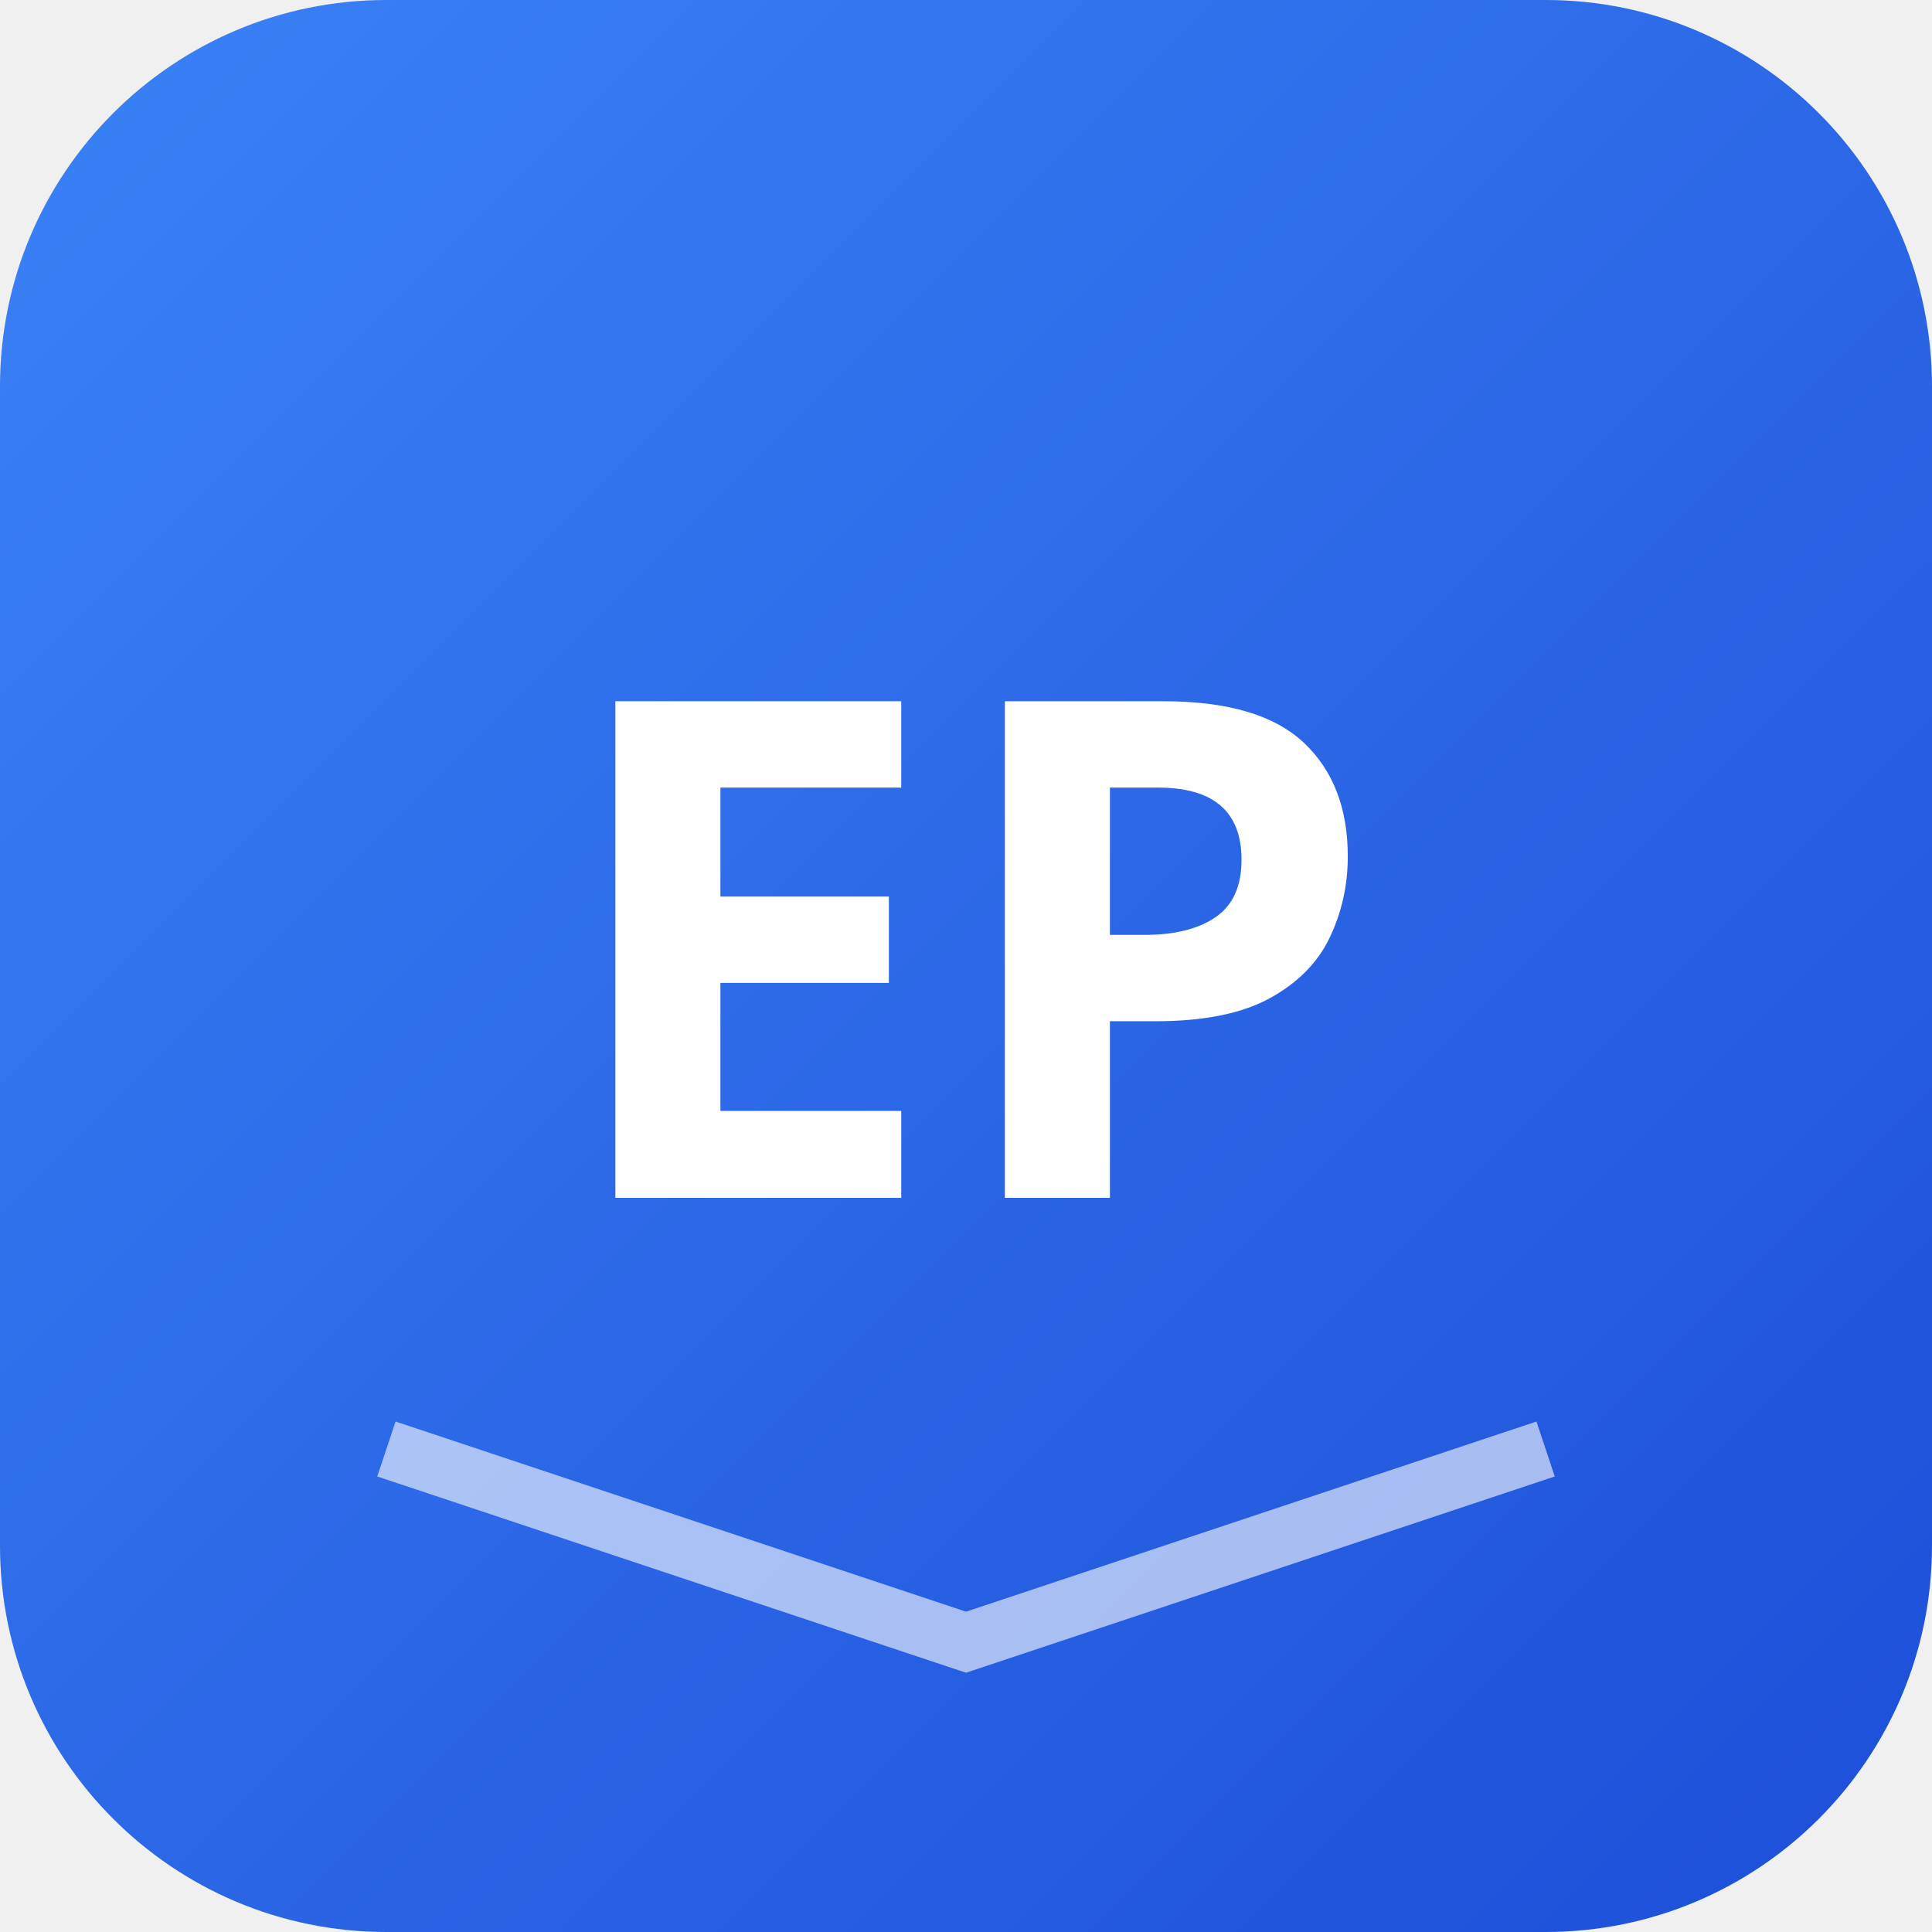
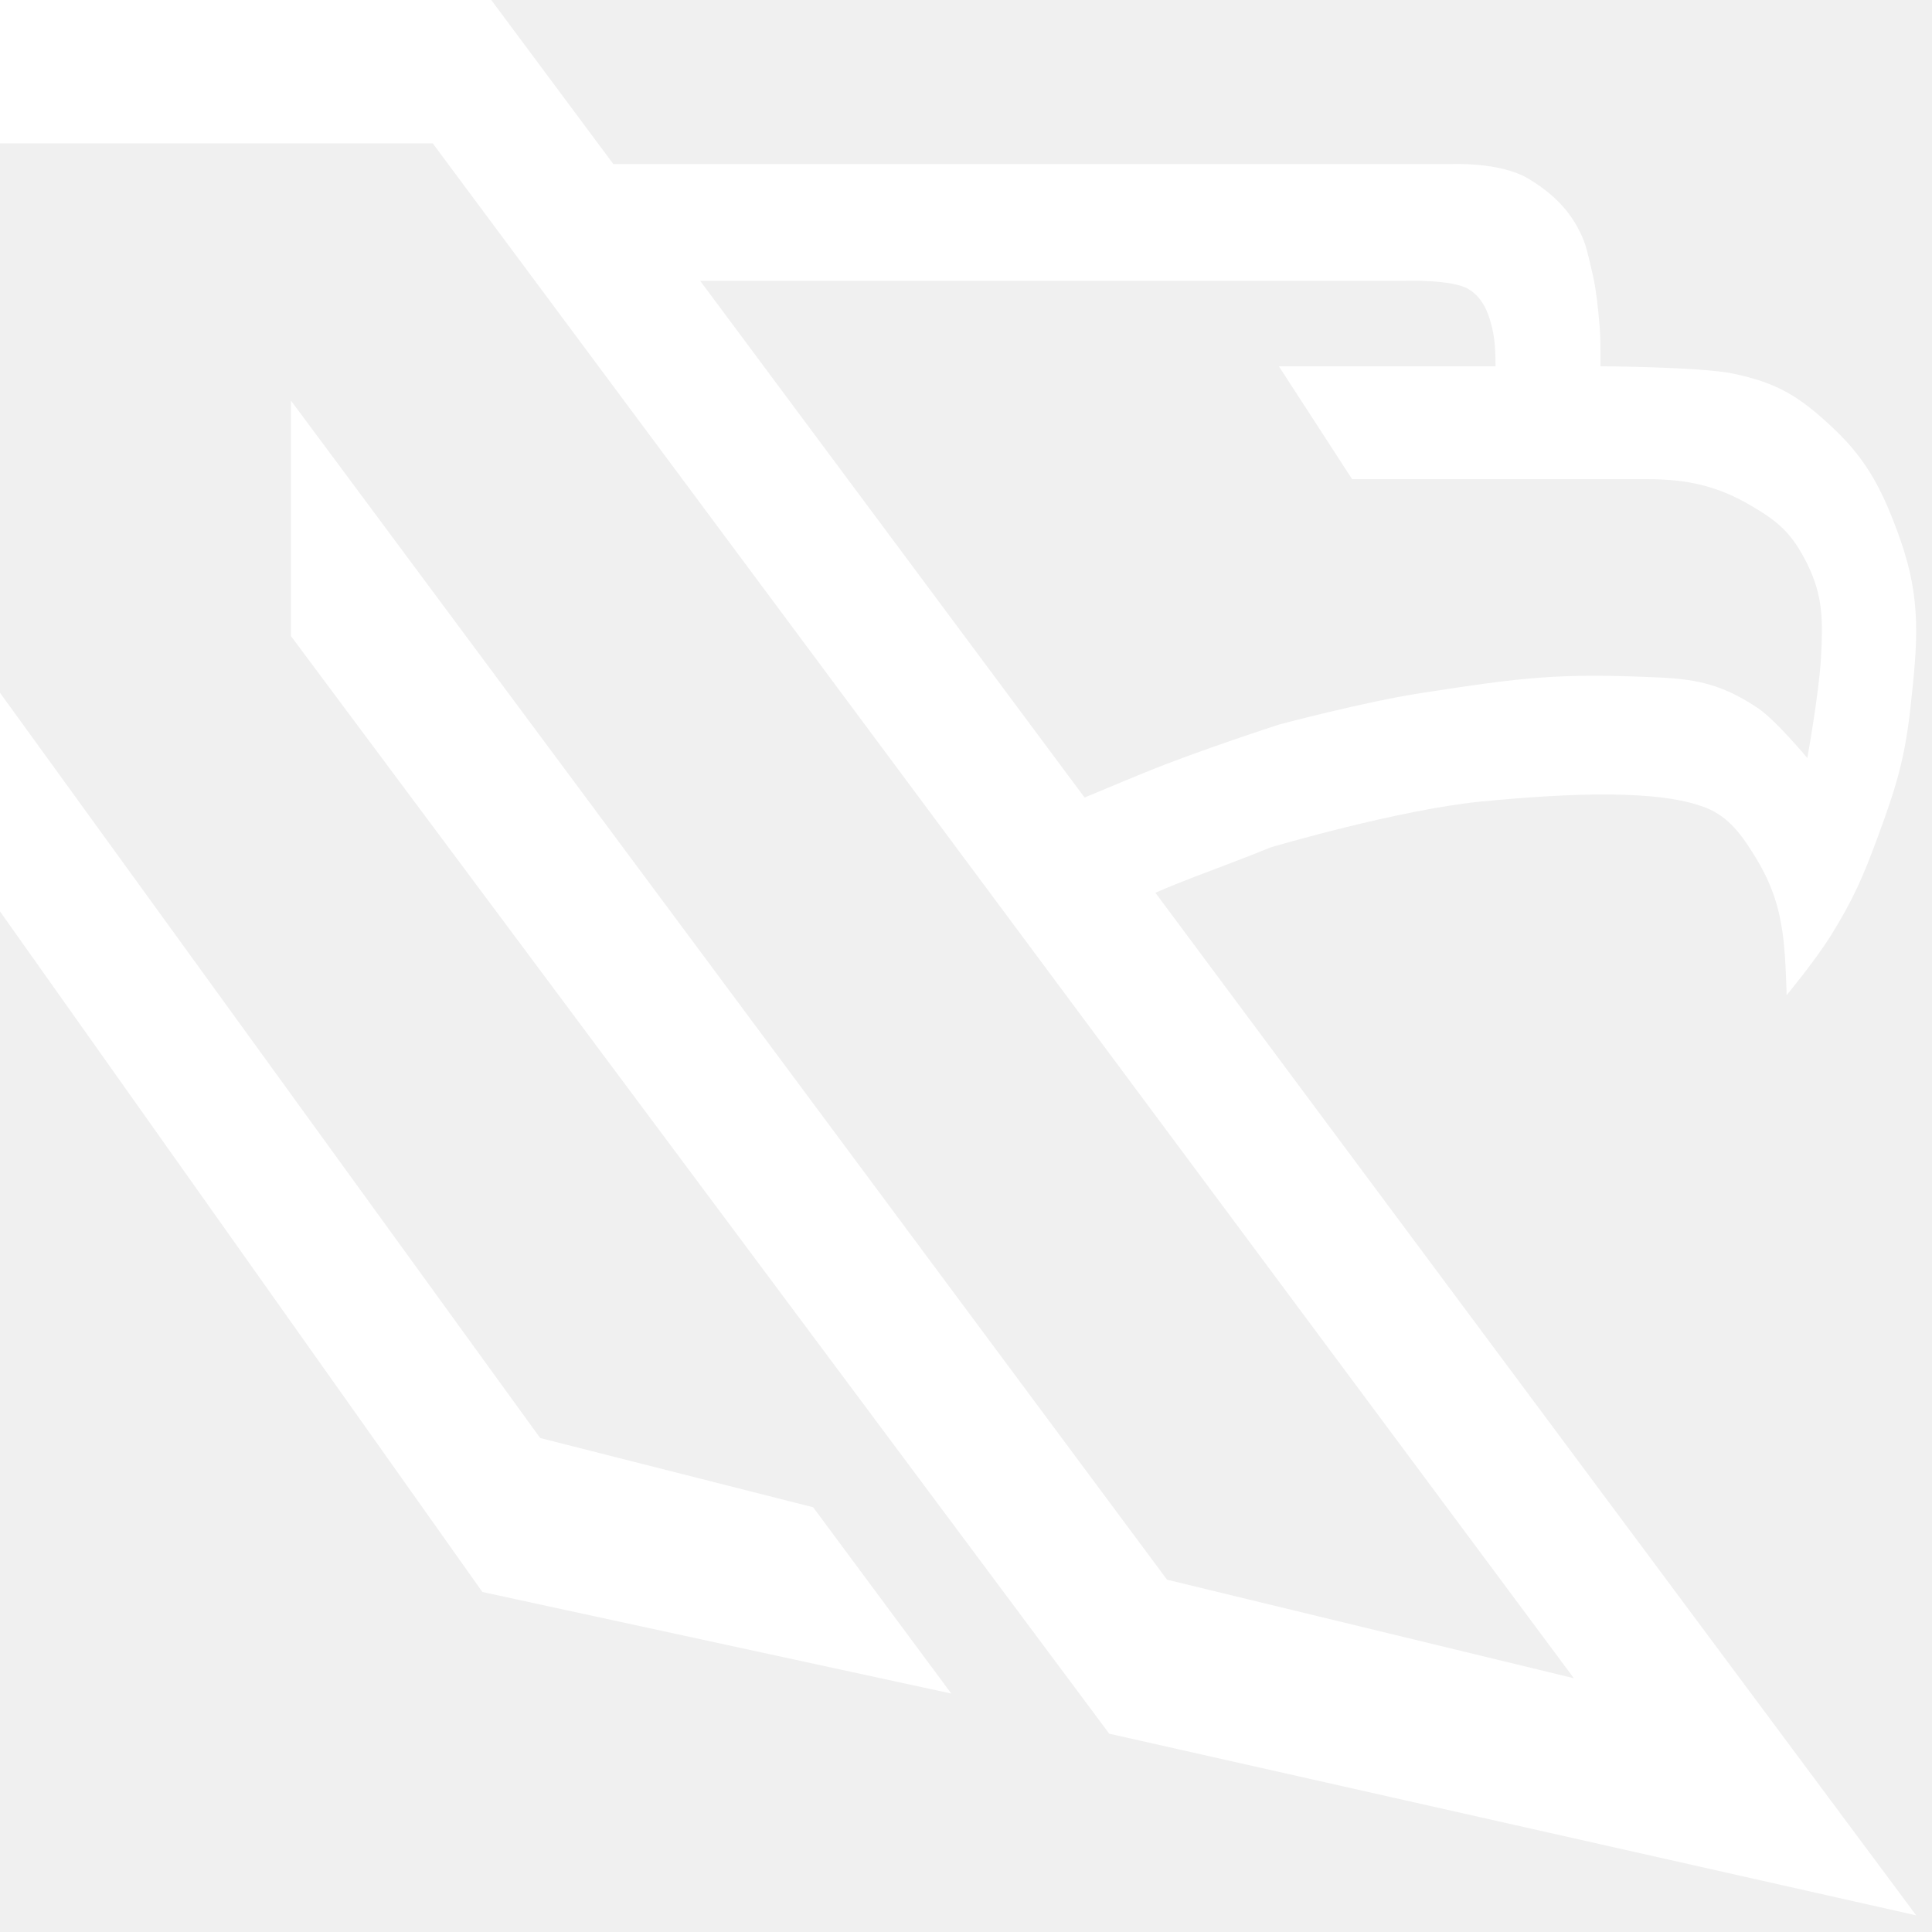
- <svg xmlns="http://www.w3.org/2000/svg" viewBox="0 0 100 100">
-   <defs>
-     <linearGradient id="grad" x1="0%" y1="0%" x2="100%" y2="100%">
-       <stop offset="0%" style="stop-color:#3b82f6;stop-opacity:1" />
-       <stop offset="100%" style="stop-color:#1d4ed8;stop-opacity:1" />
-     </linearGradient>
-   </defs>
-   <rect width="100" height="100" rx="20" fill="url(#grad)" />
-   <text x="50" y="62" font-family="system-ui, sans-serif" font-size="36" font-weight="bold" fill="white" text-anchor="middle">EP</text>
-   <path d="M20 75 L50 85 L80 75" stroke="white" stroke-width="3" fill="none" opacity="0.6" />
+ <svg xmlns="http://www.w3.org/2000/svg" width="37" height="37" viewBox="0 0 37 37" fill="none">
+   <path fill-rule="evenodd" clip-rule="evenodd" d="M11.747 3.143L27.757 3.143C27.765 3.143 28.728 3.091 29.279 3.427C29.65 3.653 30.017 3.95 30.26 4.446C30.38 4.692 30.404 4.849 30.469 5.115C30.552 5.455 30.576 5.652 30.612 6C30.653 6.394 30.651 6.551 30.651 7.014C30.651 7.014 32.572 7.026 33.185 7.154C34.037 7.332 34.459 7.586 35.122 8.213C35.765 8.82 36.067 9.416 36.389 10.323C36.801 11.486 36.725 12.301 36.587 13.555C36.477 14.556 36.301 15.105 35.962 16.027C35.678 16.798 35.49 17.227 35.072 17.903C34.774 18.384 34.225 19.048 34.216 19.059C34.216 19.048 34.2 18.311 34.143 17.895C34.076 17.415 33.955 16.97 33.634 16.441C33.359 15.989 33.11 15.644 32.669 15.469C31.769 15.113 30.055 15.189 28.388 15.348C26.799 15.501 24.378 16.216 24.339 16.227C23.778 16.456 23.323 16.62 22.877 16.792C22.63 16.887 22.386 16.984 22.127 17.097L36.697 36.681L21.243 33.202L5.573 12.183V7.673L22.35 30.253L30.141 32.14L8.287 2.745H0V0H9.408L11.747 3.143ZM26.906 5.378H13.409L20.771 15.274C20.975 15.188 21.215 15.087 21.506 14.967C21.638 14.912 21.781 14.854 21.935 14.791C22.92 14.386 24.487 13.879 24.502 13.874C24.512 13.871 26.142 13.439 27.203 13.275C29.193 12.967 29.845 12.887 31.781 12.975C32.547 13.009 33.017 13.132 33.657 13.555C34.004 13.785 34.612 14.517 34.612 14.517C34.612 14.517 34.836 13.281 34.874 12.598C34.913 11.887 34.914 11.412 34.612 10.802C34.316 10.203 34.046 9.982 33.527 9.679C32.877 9.301 32.312 9.177 31.536 9.177H25.895L24.491 7.014H28.641C28.641 6.835 28.638 6.589 28.595 6.37C28.532 6.057 28.425 5.719 28.125 5.537C27.811 5.347 26.906 5.378 26.906 5.378Z" fill="white" />
+   <path d="M10.345 27.54L15.573 28.866L18.218 32.433L9.238 30.488L0 17.455V13.268L10.345 27.54Z" fill="white" />
</svg>
